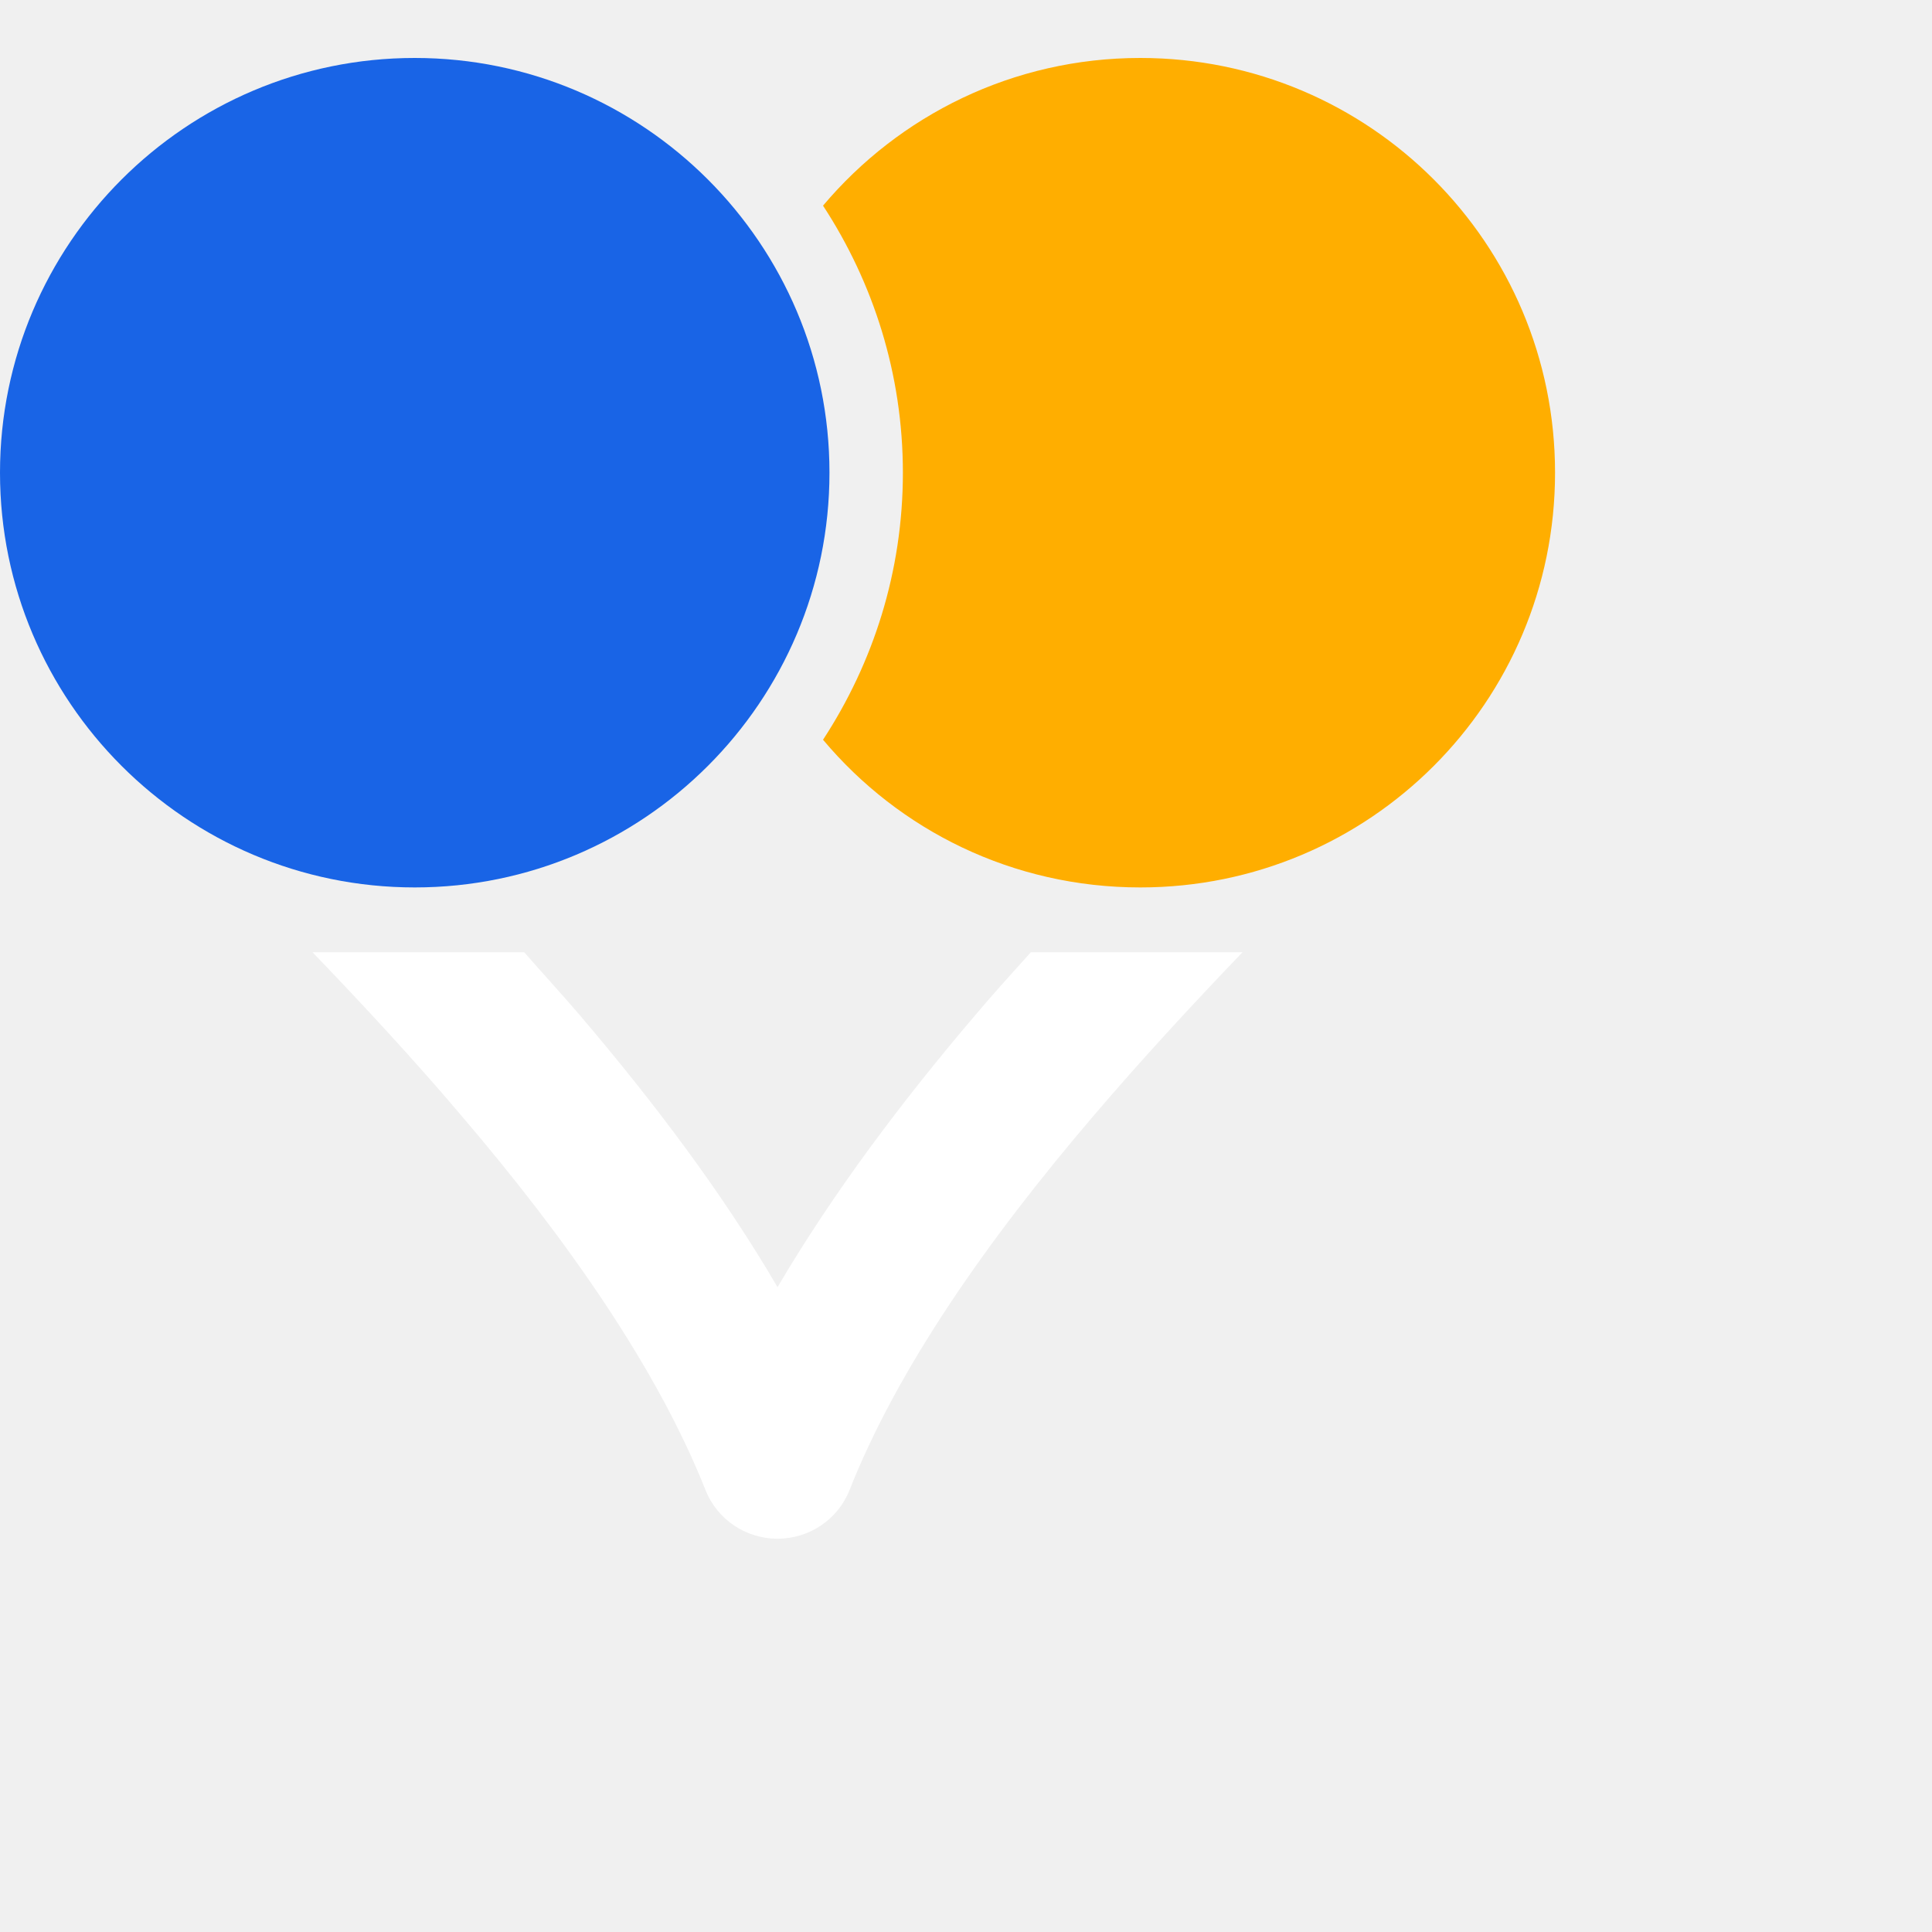
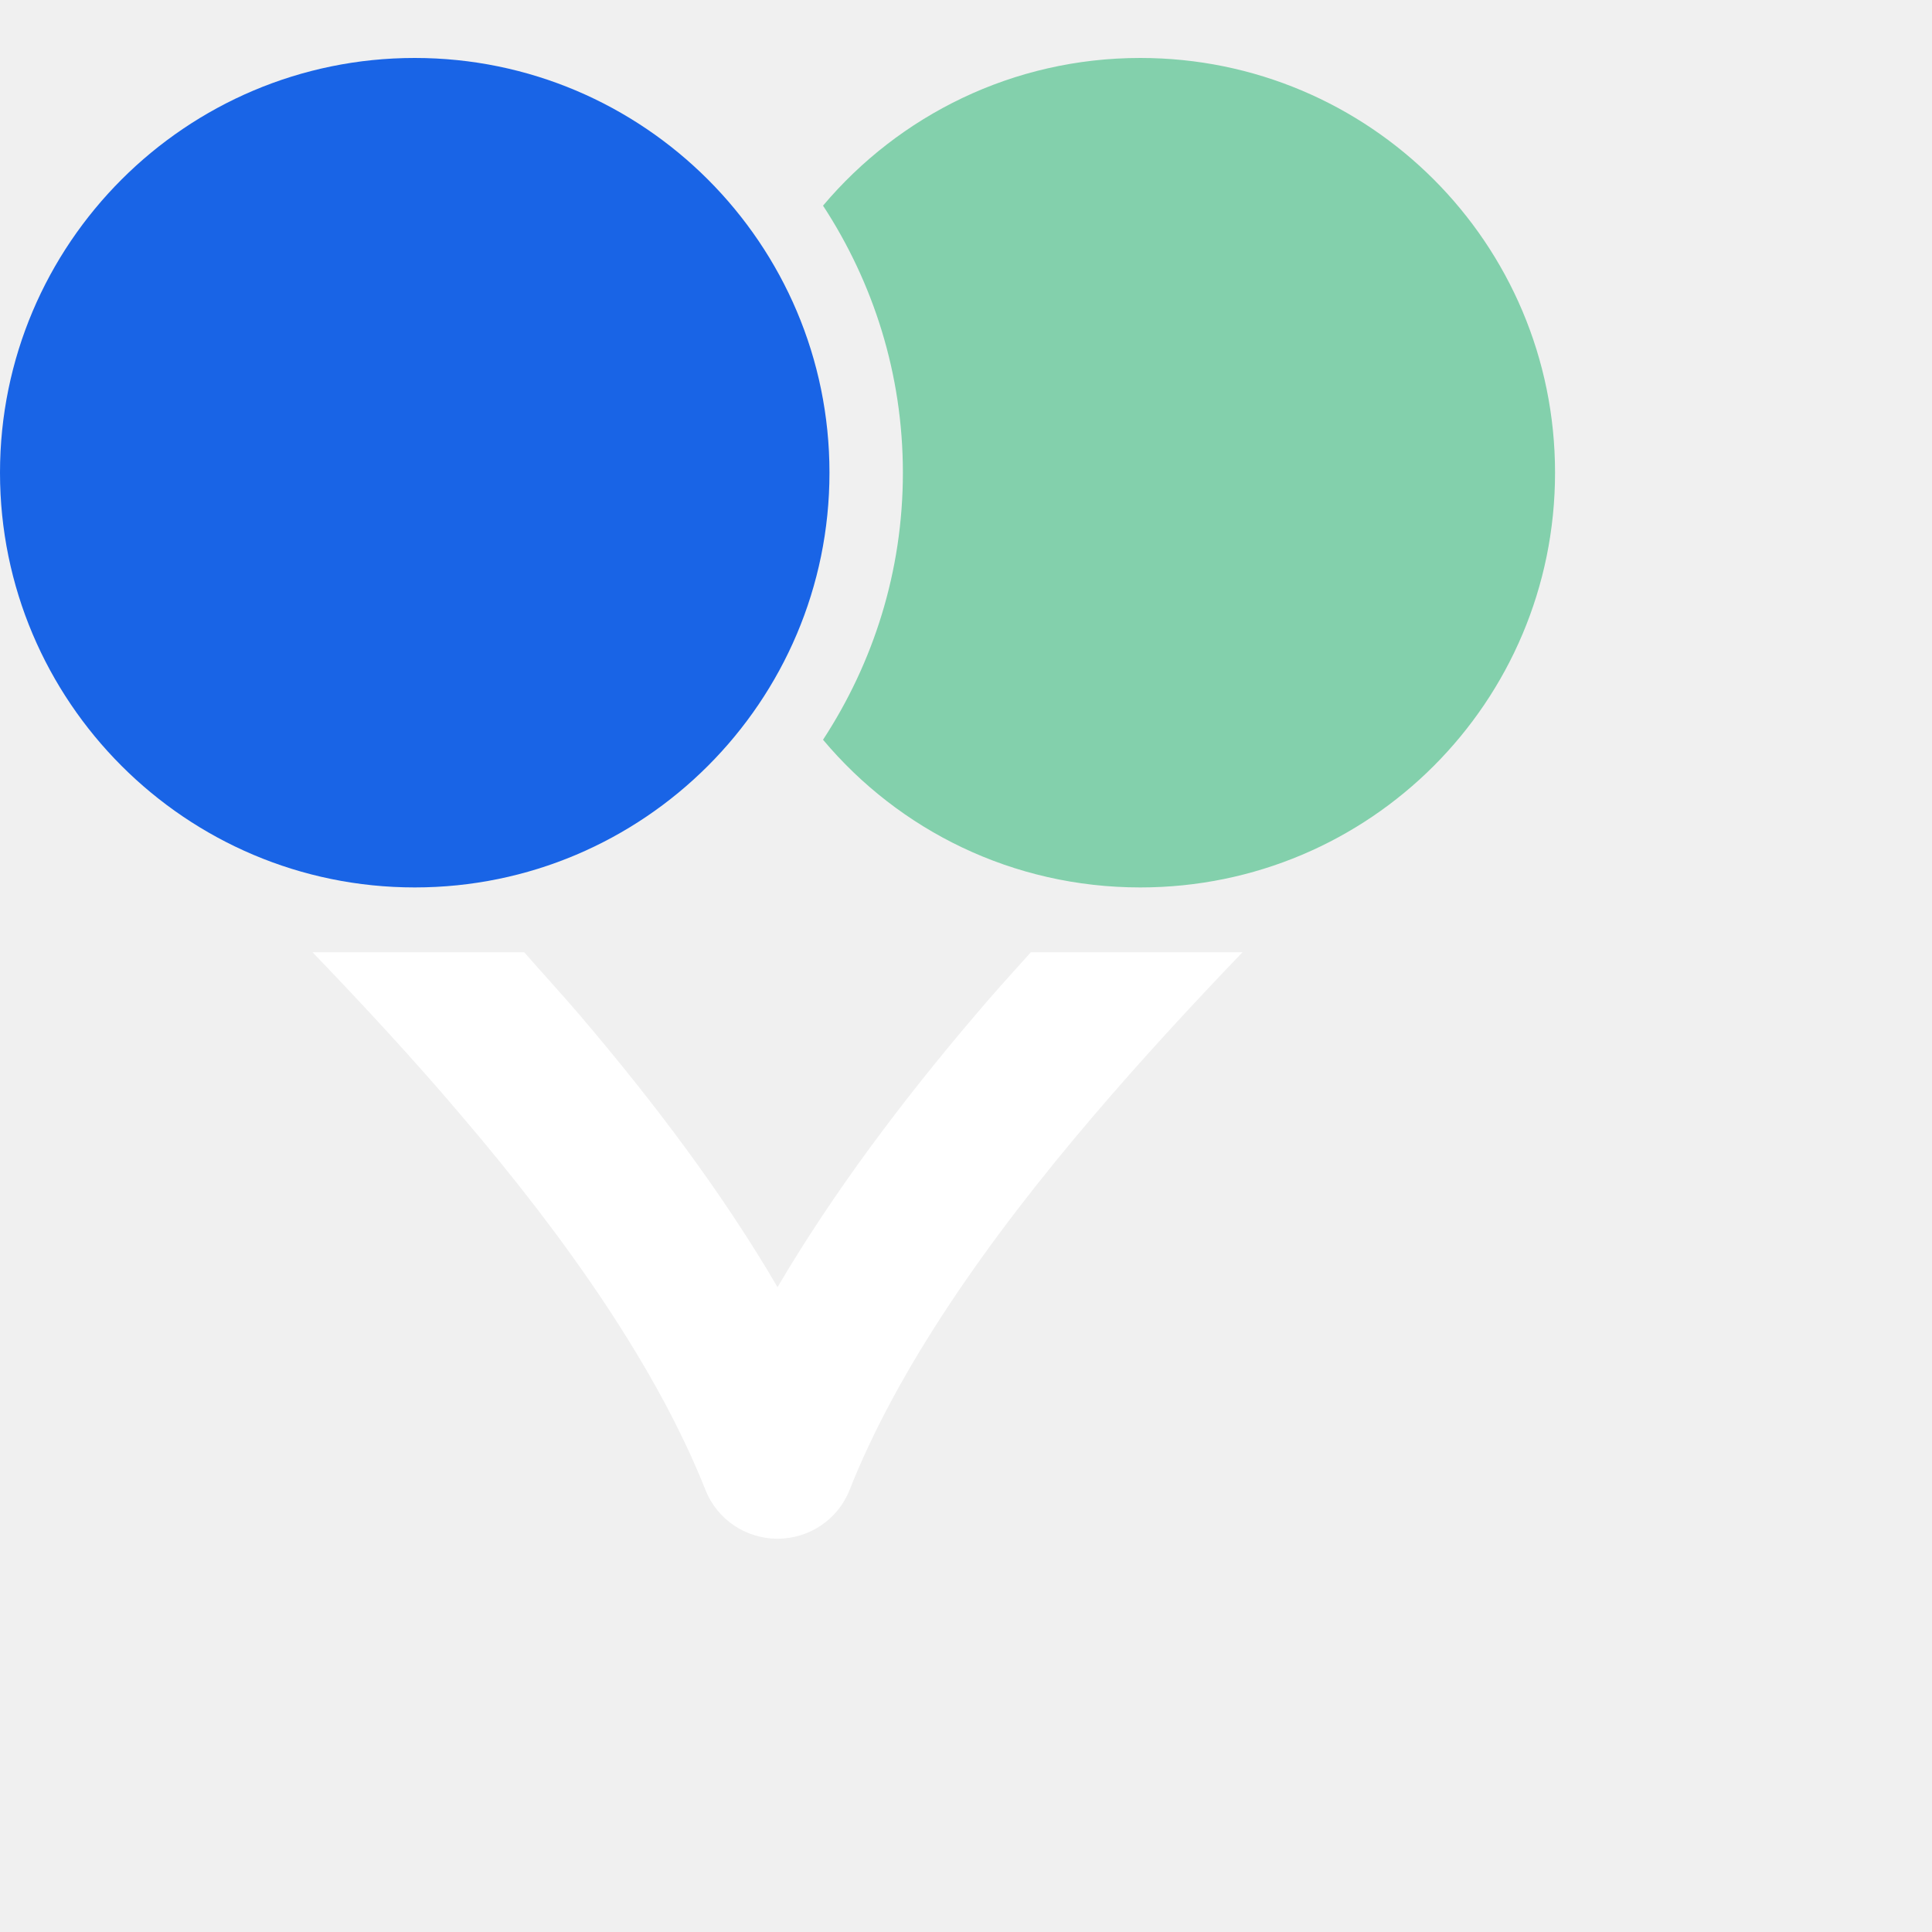
<svg xmlns="http://www.w3.org/2000/svg" xmlns:xlink="http://www.w3.org/1999/xlink" version="1.1" id="Layer_1" x="0px" y="0px" viewBox="0 0 45 45" style="enable-background:new 0 0 45 45;" xml:space="preserve">
  <style type="text/css">
	.st2{clip-path:url(#SVGID_2_);fill:#FFFFFF;}
- 	.st3{clip-path:url(#SVGID_2_);fill:#FFAE00;}
+ 	.st3{clip-path:url(#SVGID_2_);fill:#83d0ac;}
	.st4{clip-path:url(#SVGID_2_);fill:#1964E6;}
</style>
  <g>
    <defs>
      <rect id="SVGID_1_" width="45" height="45" />
    </defs>
    <clipPath id="SVGID_2_">
      <use xlink:href="#SVGID_1_" style="overflow:visible;" />
    </clipPath>
    <path class="st2" d="M24.01,22.18c-0.43,0.48-0.87,0.96-1.29,1.46c-1.73,2.03-3.32,4.15-4.61,6.34c-1.28-2.19-2.88-4.31-4.61-6.34   c-0.42-0.49-0.86-0.97-1.29-1.46H7.28c1.19,1.24,2.37,2.51,3.47,3.81c2.47,2.89,4.56,5.89,5.68,8.71c0.27,0.69,0.94,1.14,1.68,1.14   s1.41-0.45,1.68-1.14c1.12-2.83,3.21-5.82,5.68-8.71c1.1-1.29,2.28-2.57,3.47-3.81H24.01" />
    <path class="st3" d="M26.56,1.35c-2.97,0-5.62,1.34-7.39,3.44c1.17,1.79,1.86,3.92,1.86,6.22c0,2.3-0.69,4.43-1.86,6.22   c1.77,2.11,4.42,3.44,7.39,3.44c5.34,0,9.66-4.32,9.66-9.66S31.9,1.35,26.56,1.35" />
    <path class="st4" d="M9.66,1.35c5.33,0,9.66,4.33,9.66,9.66s-4.33,9.66-9.66,9.66S0,16.34,0,11.01S4.33,1.35,9.66,1.35" />
  </g>
</svg>
